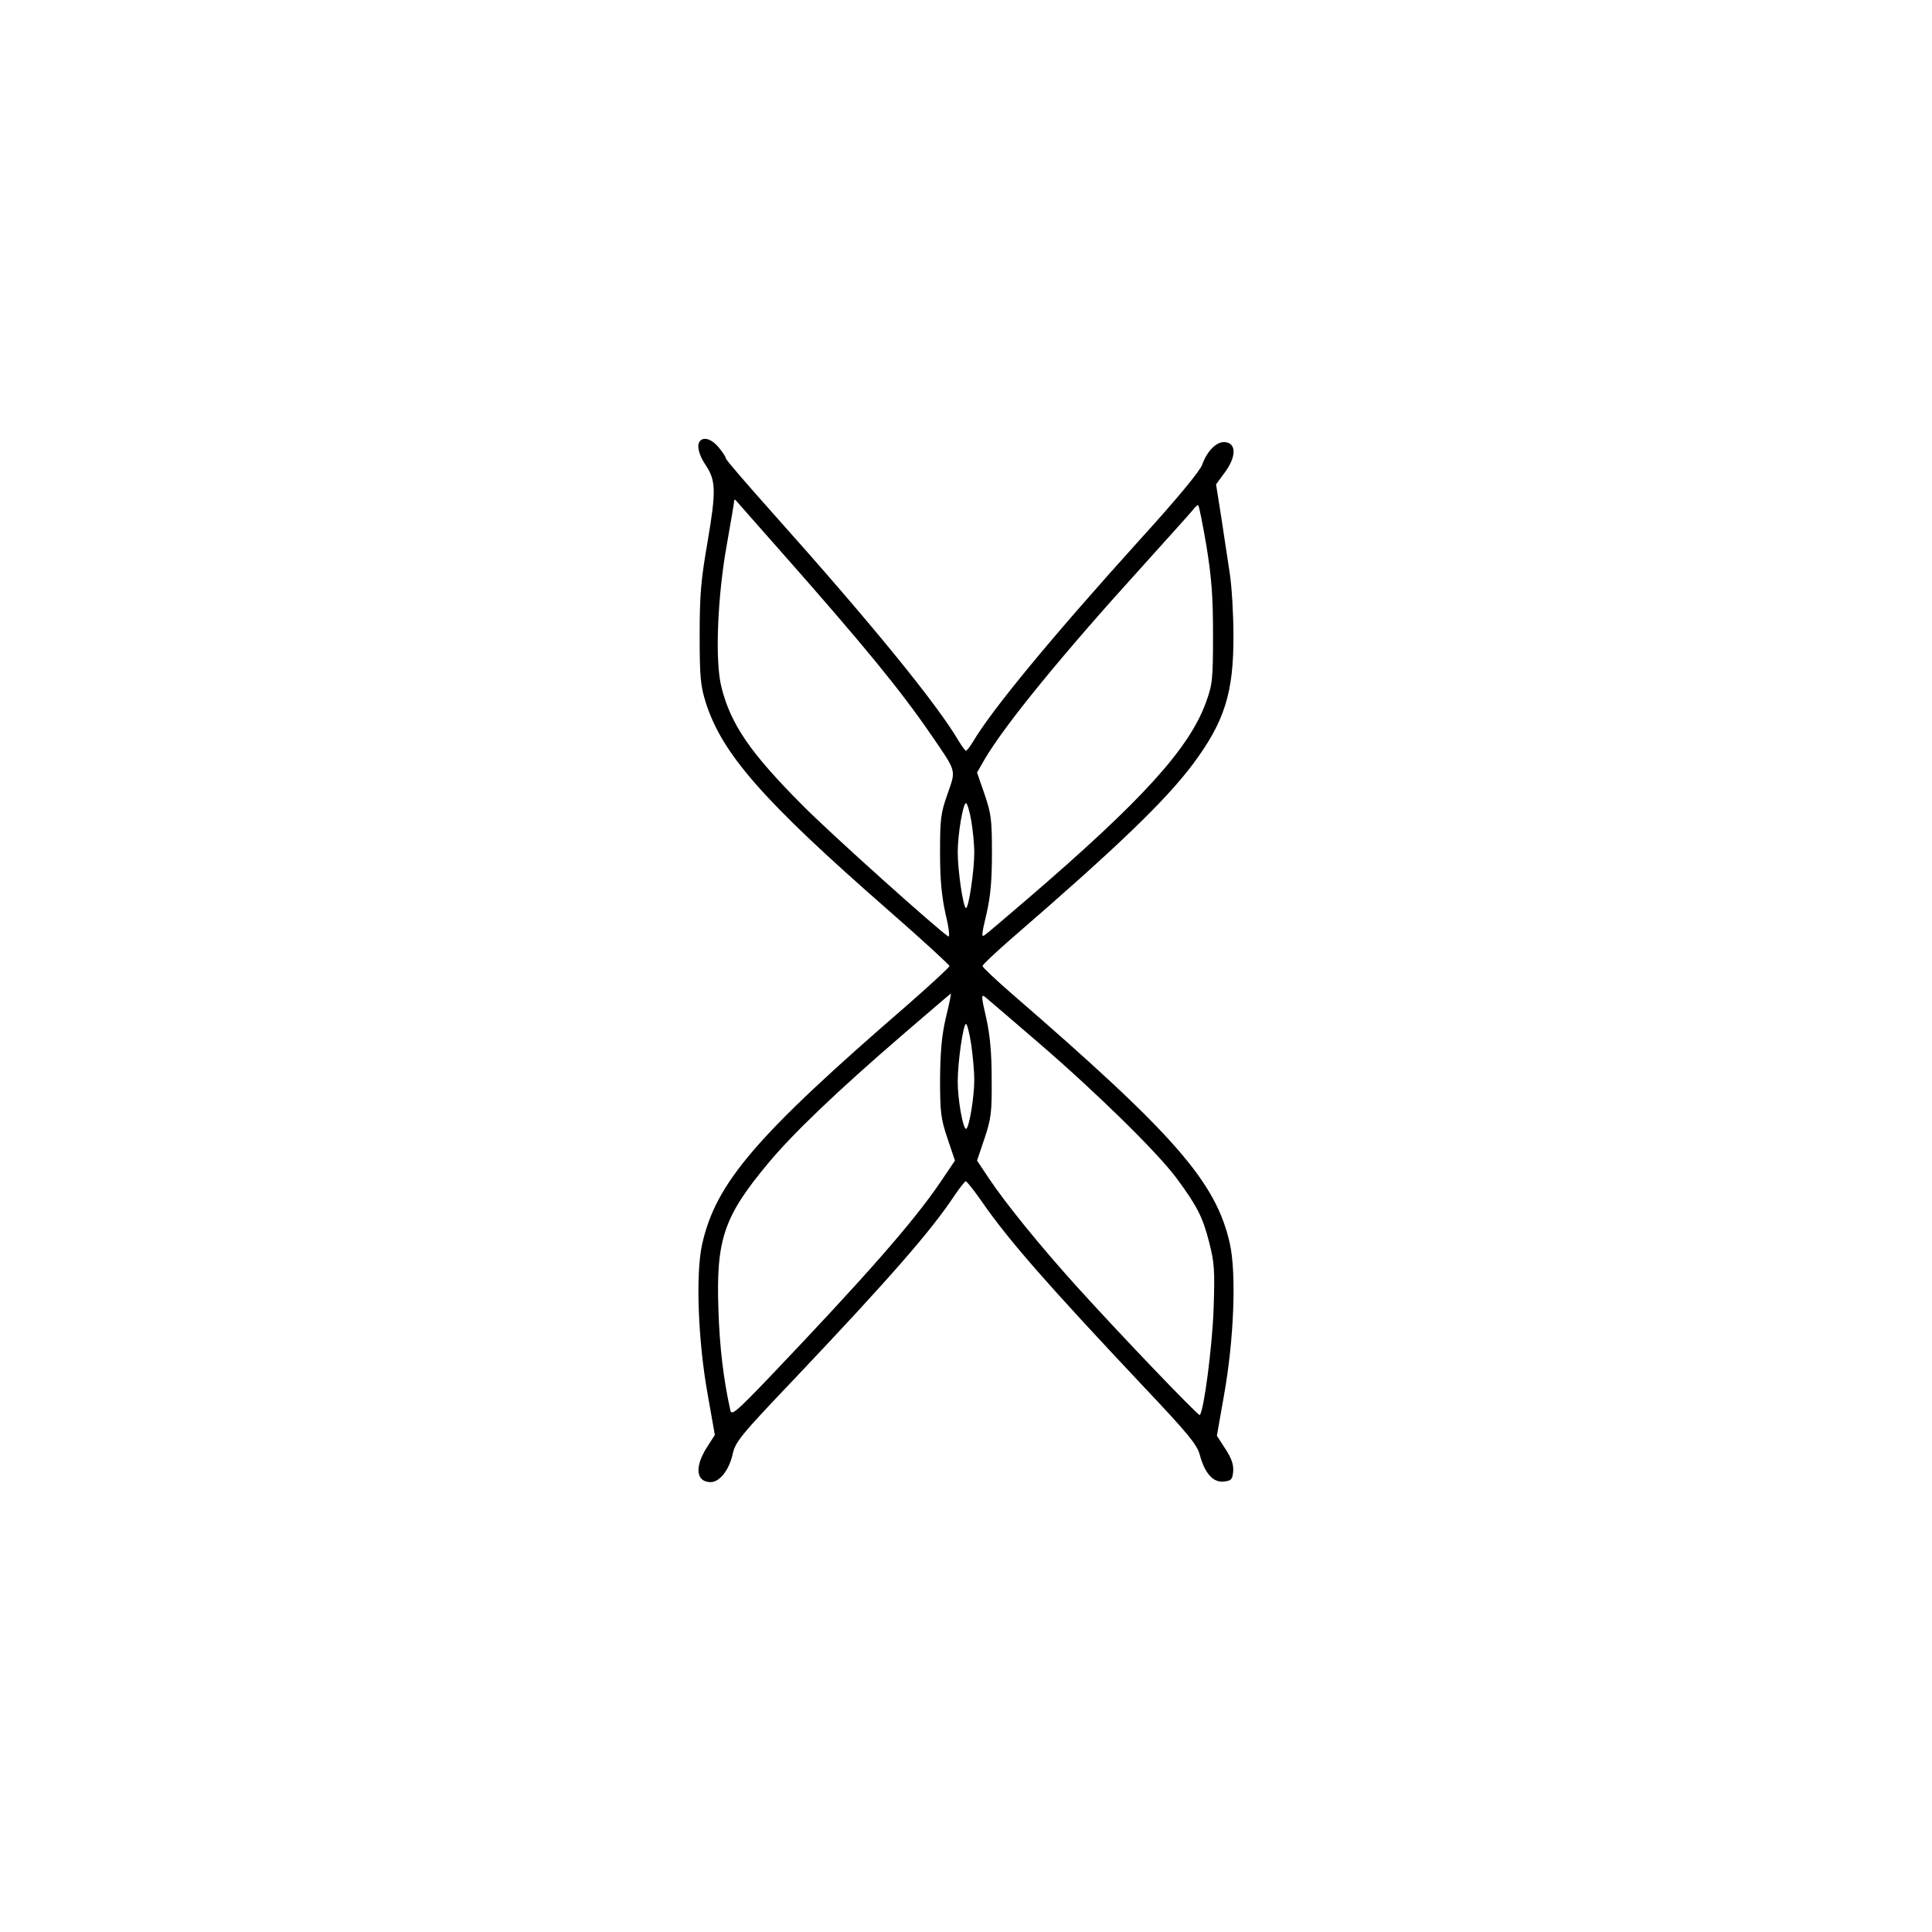
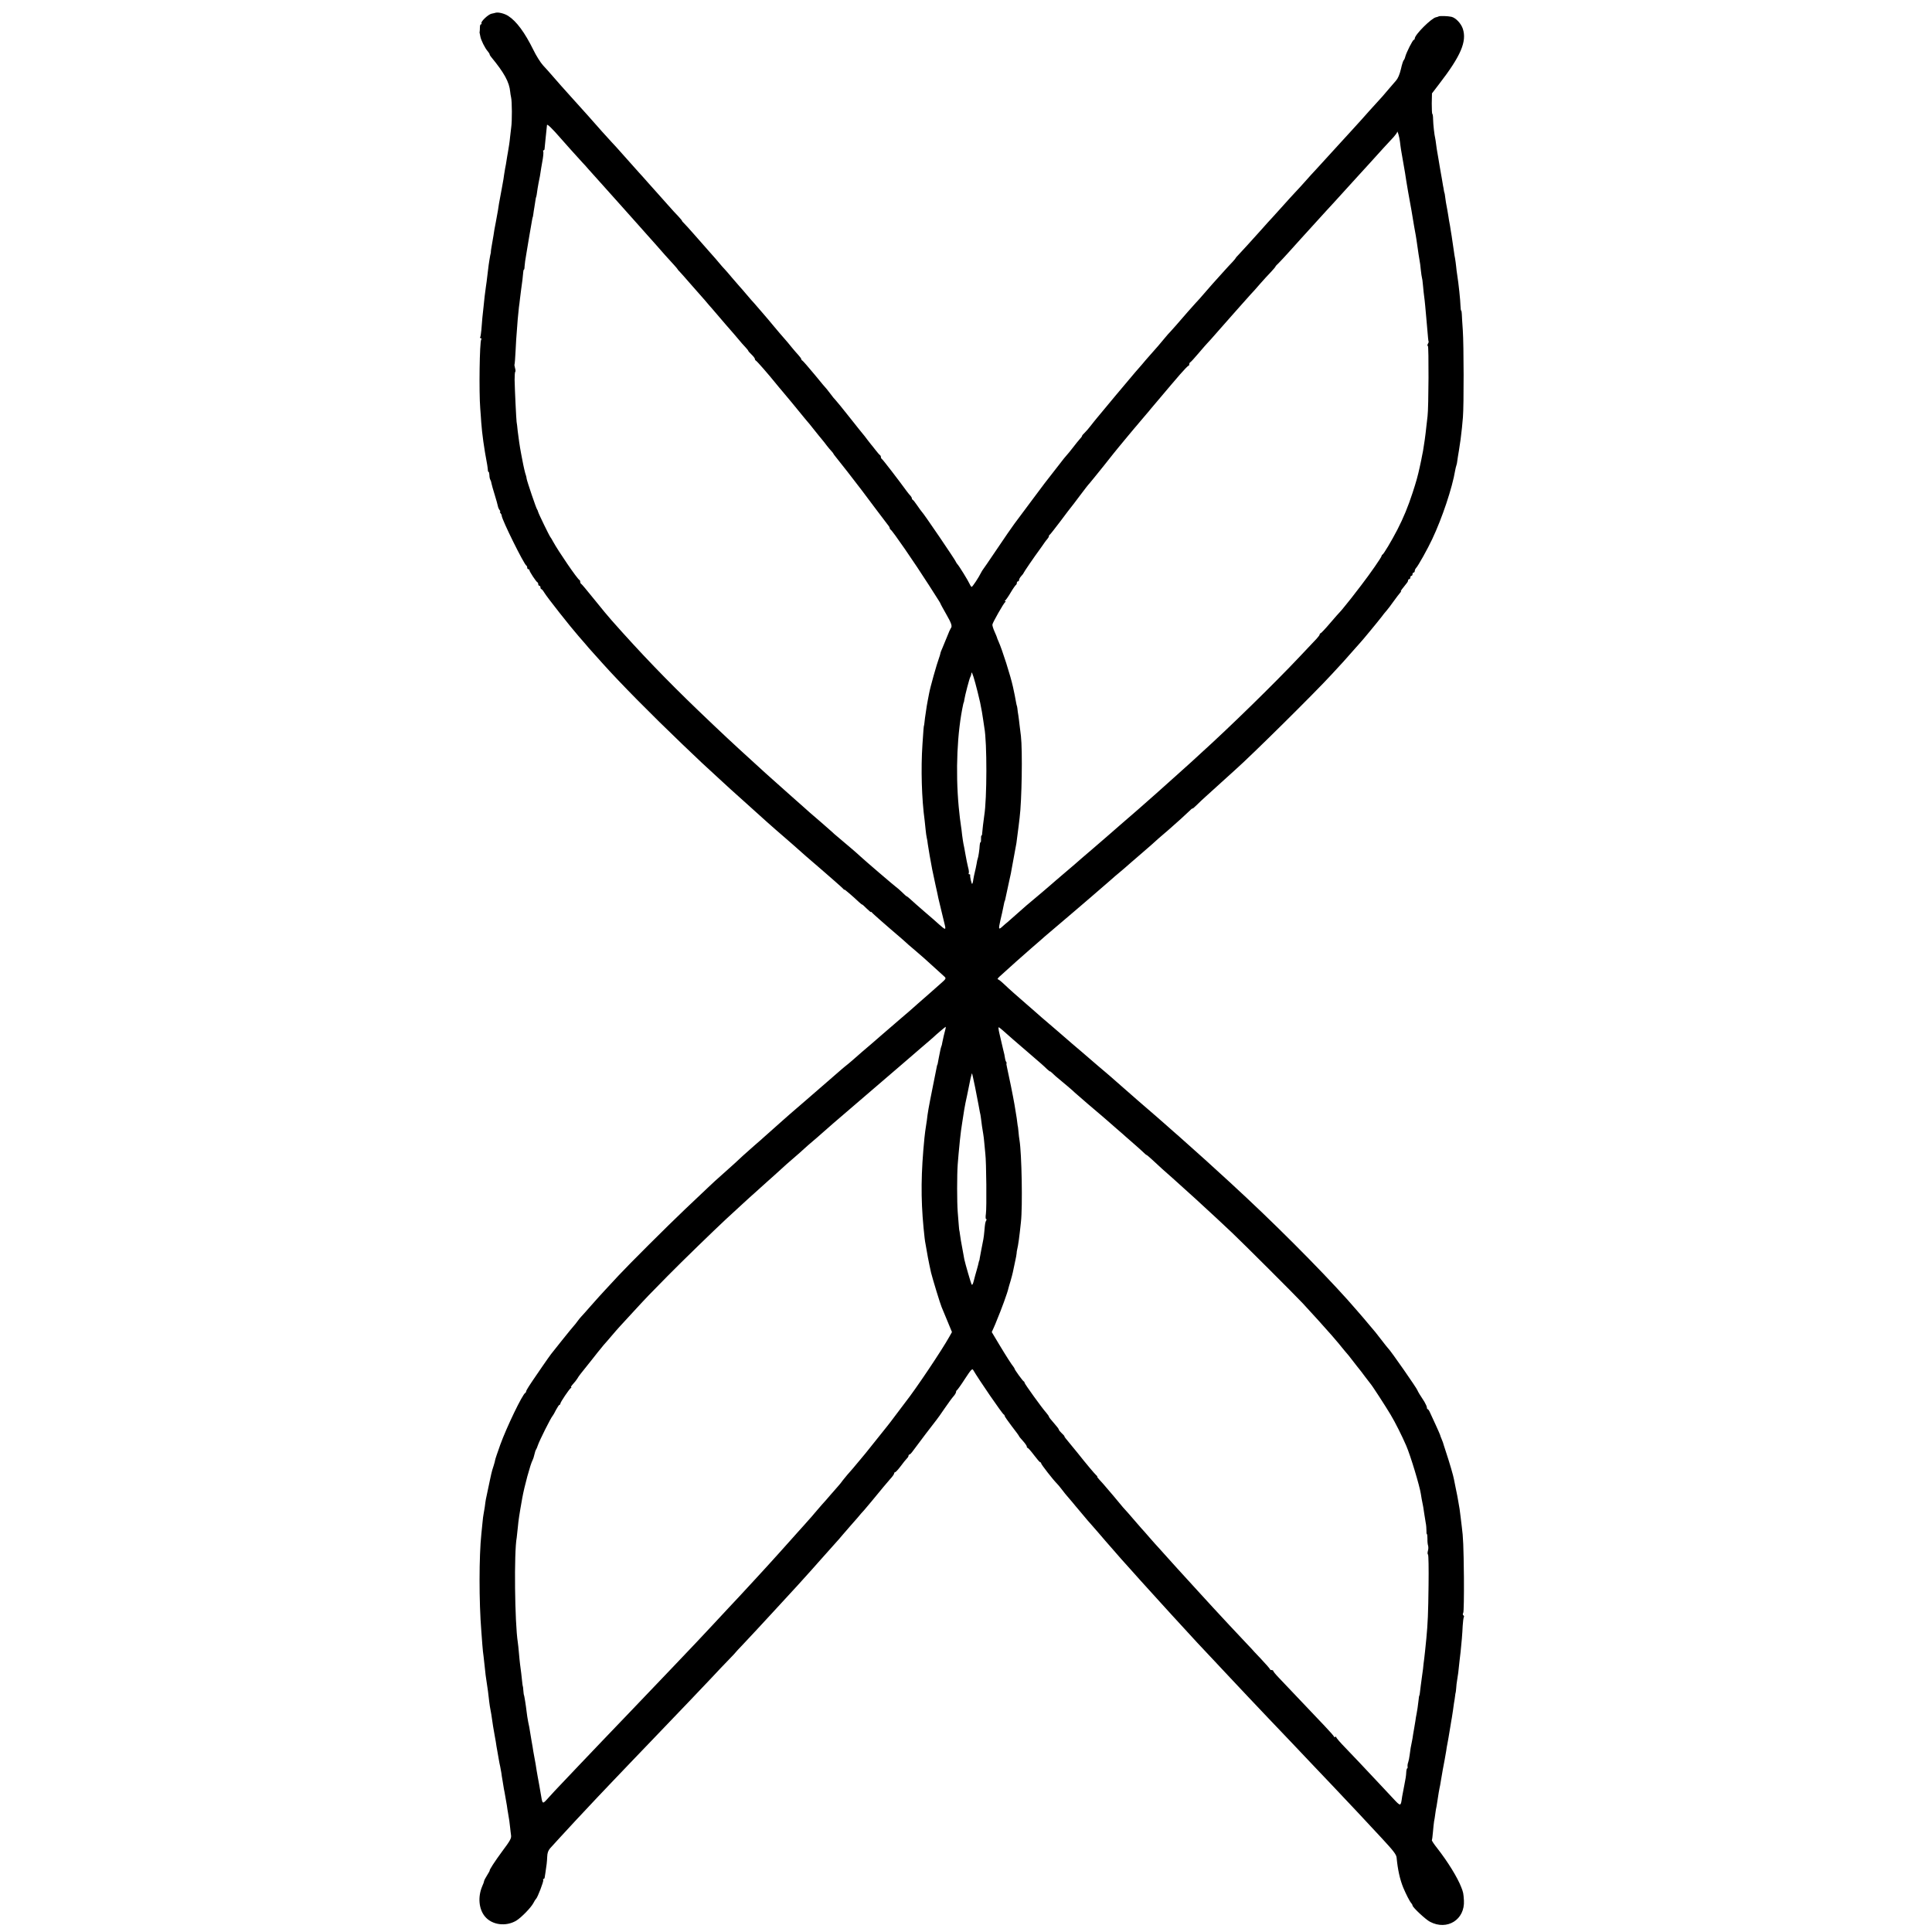
- <svg xmlns="http://www.w3.org/2000/svg" version="1.0" width="700pt" height="700pt" viewBox="0 0 700 700" preserveAspectRatio="xMidYMid meet">
-   <g transform="translate(0,700) scale(0.1,-0.1)" fill="#000000" stroke="none">
-     <path d="M2537 5403 c-14 -14 -6 -50 19 -87 38 -56 39 -95 8 -277 -24 -138 -29 -192 -29 -339 0 -153 3 -184 22 -245 59 -186 207 -355 656 -748 125 -109 227 -203 227 -207 0 -5 -69 -68 -152 -141 -549 -475 -694 -644 -744 -867 -24 -107 -15 -350 20 -544 l26 -147 -30 -47 c-44 -70 -38 -124 15 -124 32 0 66 43 79 99 10 47 27 68 227 278 344 363 493 534 577 661 19 28 38 52 41 52 4 0 30 -33 58 -73 98 -142 240 -303 593 -678 155 -164 187 -203 197 -240 18 -67 48 -101 87 -97 27 3 31 7 34 36 2 24 -5 47 -28 82 l-31 48 26 148 c36 201 45 440 21 548 -50 224 -200 395 -794 909 -56 49 -102 92 -102 97 0 5 46 48 102 97 384 332 559 500 659 633 116 155 149 260 148 469 0 75 -6 174 -13 221 -7 47 -21 139 -31 205 l-19 120 33 45 c40 55 41 103 1 108 -31 4 -66 -31 -84 -81 -7 -22 -91 -124 -223 -269 -321 -355 -539 -619 -608 -736 -11 -18 -22 -32 -25 -32 -3 0 -14 15 -25 33 -81 138 -316 426 -677 830 -92 103 -168 191 -168 196 0 5 -12 23 -26 40 -24 29 -52 39 -67 24z m294 -403 c295 -334 429 -497 541 -660 96 -140 92 -127 61 -217 -25 -70 -27 -91 -27 -213 0 -99 6 -158 20 -222 12 -49 16 -84 10 -81 -38 24 -433 378 -531 478 -187 188 -257 290 -291 425 -24 93 -15 328 20 520 14 80 26 149 26 155 0 6 3 6 8 0 5 -6 78 -89 163 -185z m1540 23 c19 -118 24 -184 24 -323 0 -163 -2 -180 -26 -246 -61 -167 -232 -355 -644 -709 -77 -66 -147 -126 -156 -132 -14 -11 -13 -1 5 75 15 64 20 122 20 222 0 121 -3 143 -27 213 l-27 78 27 47 c73 125 284 383 572 700 91 101 173 192 181 202 8 11 17 19 21 20 3 0 16 -66 30 -147z m-852 -996 c6 -35 11 -87 11 -115 0 -66 -20 -202 -30 -202 -10 0 -30 136 -30 202 0 64 19 178 30 178 4 0 13 -28 19 -63z m-92 -714 c-15 -65 -20 -123 -21 -223 0 -121 3 -144 27 -215 l27 -80 -54 -80 c-97 -143 -274 -344 -622 -709 -119 -124 -134 -136 -138 -115 -24 108 -39 228 -43 364 -9 255 20 338 180 530 88 106 246 258 491 469 93 80 170 146 171 146 2 0 -6 -39 -18 -87z m338 -93 c209 -180 430 -397 498 -489 74 -100 95 -141 118 -232 19 -74 21 -102 16 -244 -5 -136 -35 -367 -50 -382 -5 -4 -285 288 -445 465 -132 146 -257 300 -318 391 l-44 66 27 80 c24 72 27 94 26 215 0 96 -6 160 -20 223 -18 77 -18 86 -4 75 9 -7 97 -83 196 -168z m-246 -5 c6 -42 11 -99 11 -127 0 -63 -19 -178 -30 -178 -11 0 -30 106 -30 171 0 72 20 209 30 209 4 0 13 -34 19 -75z" />
+ <svg xmlns="http://www.w3.org/2000/svg" version="1.0" width="1748pt" height="1748pt" viewBox="0 0 1748 1748" preserveAspectRatio="xMidYMid meet">
+   <g transform="translate(0,1748) scale(0.1,-0.1)" fill="#000000" stroke="none">
+     <path d="M4485 17365 c-5 -2 -23 -6 -38 -9 -31 -7 -100 -73 -91 -87 3 -5 1 -9 -5 -9 -5 0 -9 -12 -9 -27 0 -16 -1 -32 -2 -38 -1 -5 -2 -12 0 -15 1 -3 3 -16 6 -30 5 -32 43 -108 67 -134 9 -11 17 -23 17 -28 0 -4 7 -16 15 -25 117 -142 163 -226 171 -313 1 -14 5 -36 8 -50 9 -36 10 -216 1 -275 -3 -27 -8 -66 -10 -85 -3 -38 -13 -101 -20 -140 -3 -13 -7 -42 -11 -65 -3 -22 -9 -58 -14 -80 -4 -22 -8 -47 -9 -55 0 -8 -9 -62 -20 -120 -29 -155 -30 -161 -36 -205 -4 -22 -13 -71 -20 -110 -8 -38 -17 -90 -20 -115 -4 -25 -11 -67 -16 -93 -5 -26 -8 -51 -8 -55 1 -4 0 -9 -1 -12 -4 -11 -19 -101 -24 -150 -12 -101 -17 -140 -20 -156 -2 -11 -7 -48 -11 -84 -4 -36 -8 -78 -10 -95 -6 -44 -16 -152 -20 -213 -3 -29 -7 -57 -10 -62 -4 -6 -1 -10 5 -10 6 0 8 -5 4 -12 -15 -23 -21 -475 -9 -623 3 -44 8 -100 9 -125 8 -108 25 -232 54 -385 3 -16 5 -38 6 -47 0 -10 3 -18 7 -18 3 0 6 -13 7 -30 0 -16 4 -35 9 -42 4 -7 9 -22 10 -33 2 -11 15 -57 29 -102 14 -45 27 -92 29 -104 2 -11 9 -27 16 -35 6 -8 8 -14 4 -14 -4 0 -3 -6 3 -12 6 -7 11 -17 11 -23 1 -36 203 -444 224 -453 4 -2 7 -10 7 -18 0 -8 5 -14 10 -14 6 0 10 -4 10 -9 0 -12 61 -105 72 -109 4 -2 8 -10 8 -18 0 -8 5 -14 10 -14 6 0 10 -7 10 -15 0 -8 4 -15 8 -15 4 0 16 -14 26 -31 24 -41 238 -312 311 -395 11 -12 38 -43 60 -69 21 -25 48 -57 60 -69 11 -12 54 -60 95 -106 161 -180 444 -466 723 -733 179 -171 185 -177 323 -303 107 -99 114 -105 230 -209 43 -38 88 -79 100 -90 56 -51 169 -152 188 -168 12 -10 45 -39 75 -65 30 -26 65 -56 77 -67 94 -84 172 -152 238 -208 27 -23 54 -46 60 -52 6 -5 45 -39 86 -75 41 -36 78 -69 82 -75 4 -5 8 -7 8 -4 0 5 76 -60 132 -113 15 -14 28 -24 28 -22 0 3 18 -13 40 -35 22 -22 40 -36 40 -33 0 4 4 2 8 -3 4 -6 41 -39 82 -75 41 -36 80 -69 86 -75 6 -5 35 -30 64 -55 29 -25 61 -52 69 -60 9 -9 47 -43 86 -75 38 -33 75 -64 81 -70 6 -5 48 -44 94 -85 46 -41 90 -81 98 -89 12 -13 9 -19 -26 -50 -50 -45 -163 -144 -217 -191 -22 -19 -42 -37 -45 -40 -3 -3 -52 -46 -110 -95 -136 -117 -160 -138 -174 -150 -15 -14 -143 -124 -180 -155 -16 -14 -42 -36 -57 -50 -15 -14 -44 -38 -64 -55 -21 -16 -45 -37 -55 -45 -44 -38 -134 -116 -144 -125 -6 -6 -94 -82 -196 -170 -102 -87 -187 -162 -190 -165 -3 -3 -43 -39 -90 -80 -47 -41 -87 -77 -90 -80 -3 -3 -43 -39 -90 -79 -96 -85 -103 -91 -181 -164 -31 -28 -82 -74 -114 -102 -31 -27 -86 -77 -120 -110 -35 -33 -127 -121 -206 -195 -161 -153 -514 -505 -603 -601 -32 -35 -84 -91 -115 -124 -31 -33 -90 -98 -131 -145 -41 -47 -81 -92 -90 -101 -8 -8 -24 -28 -35 -43 -11 -16 -27 -35 -35 -44 -8 -8 -54 -65 -103 -126 -48 -61 -94 -118 -101 -127 -12 -14 -140 -200 -166 -239 -5 -8 -21 -32 -35 -53 -14 -21 -25 -42 -25 -47 0 -4 -3 -10 -7 -12 -25 -11 -170 -312 -227 -470 -25 -70 -46 -132 -46 -137 0 -6 -7 -30 -14 -53 -8 -24 -18 -56 -21 -73 -4 -16 -8 -39 -11 -50 -2 -11 -11 -51 -19 -90 -8 -38 -16 -79 -19 -90 -2 -11 -7 -42 -10 -70 -4 -27 -9 -57 -11 -65 -2 -8 -7 -44 -10 -80 -3 -36 -8 -81 -10 -100 -21 -197 -22 -611 0 -880 2 -25 6 -79 9 -120 3 -41 8 -88 11 -105 2 -16 7 -57 10 -90 6 -63 11 -102 20 -158 3 -19 7 -49 10 -68 9 -80 16 -136 21 -159 3 -14 7 -36 9 -50 10 -72 24 -161 31 -194 2 -11 7 -37 10 -56 2 -19 9 -57 14 -85 5 -27 11 -63 14 -80 3 -16 7 -41 11 -55 3 -14 8 -41 11 -60 2 -19 7 -48 10 -65 2 -16 7 -41 9 -55 2 -14 6 -38 10 -55 12 -66 15 -82 21 -120 3 -22 7 -51 10 -65 11 -63 15 -90 19 -131 3 -24 6 -58 9 -76 3 -26 -9 -48 -78 -140 -70 -95 -124 -178 -115 -178 1 0 -10 -19 -24 -42 -15 -24 -27 -47 -27 -52 0 -5 -7 -26 -17 -47 -41 -97 -31 -206 24 -273 64 -78 189 -94 283 -39 46 28 134 118 156 160 9 18 20 35 24 38 13 10 71 161 65 170 -3 6 -2 10 3 10 5 0 9 6 10 13 1 6 4 27 7 45 10 62 14 97 16 144 1 33 9 55 26 75 21 24 149 163 238 259 111 119 277 295 315 334 25 26 122 127 215 225 94 97 199 208 235 245 152 158 384 401 462 484 45 49 113 120 150 158 38 39 68 71 68 73 0 1 24 27 53 57 48 51 220 235 277 298 14 15 66 72 116 126 50 55 102 111 115 125 112 124 167 185 182 203 26 30 127 143 157 176 14 15 44 49 67 77 24 27 53 61 65 75 13 14 42 47 65 74 22 27 49 58 60 69 15 17 103 122 178 214 11 14 37 44 57 67 21 22 38 46 38 53 0 6 4 11 9 11 5 0 27 24 49 53 22 30 47 61 56 70 9 8 16 20 16 26 0 6 4 11 9 11 4 0 19 15 32 34 30 42 201 267 214 282 6 6 37 51 70 99 33 48 70 99 83 113 12 13 22 31 22 38 0 7 4 14 8 16 4 2 37 47 72 102 55 84 66 96 75 81 50 -86 264 -398 277 -403 5 -2 8 -8 8 -13 0 -5 29 -47 65 -94 36 -46 65 -86 65 -89 0 -3 16 -22 35 -43 19 -21 35 -44 35 -50 0 -7 3 -13 8 -13 4 0 30 -29 57 -65 27 -36 52 -65 57 -65 4 0 8 -5 8 -10 0 -10 108 -148 140 -180 9 -8 31 -35 50 -60 19 -25 39 -50 45 -56 5 -6 26 -31 47 -55 20 -24 44 -54 55 -66 10 -12 34 -40 53 -63 19 -24 44 -52 55 -64 11 -12 45 -51 75 -86 30 -36 57 -67 60 -70 3 -3 34 -39 70 -80 36 -41 70 -80 75 -86 6 -6 42 -46 80 -89 39 -44 80 -90 93 -104 22 -25 114 -126 177 -195 17 -18 66 -72 110 -121 92 -101 97 -106 225 -245 52 -56 115 -123 140 -149 25 -26 99 -105 165 -176 66 -70 138 -147 160 -170 22 -23 103 -108 180 -190 77 -81 169 -178 205 -215 36 -38 126 -133 200 -211 74 -78 153 -161 175 -184 93 -97 359 -381 451 -481 101 -109 128 -144 130 -171 10 -107 29 -194 59 -269 25 -60 59 -127 73 -142 6 -7 12 -17 12 -22 0 -16 119 -128 159 -148 155 -81 316 20 306 193 -4 65 -6 74 -24 120 -35 90 -122 231 -219 355 -28 35 -49 67 -47 71 2 3 7 37 10 76 3 38 8 81 10 94 3 13 8 44 11 69 3 25 8 54 11 65 2 11 6 34 8 50 12 76 14 92 19 115 3 13 9 42 12 65 13 78 23 135 35 195 5 25 11 61 14 80 2 19 7 46 10 60 3 14 7 39 10 55 3 17 7 44 10 60 3 17 8 44 10 60 3 17 7 46 11 65 3 19 7 49 10 65 2 17 6 46 9 65 4 19 8 49 10 65 2 17 4 30 5 30 1 0 3 18 5 40 1 22 5 54 8 70 6 31 15 98 22 175 3 25 7 63 10 85 8 70 16 168 19 237 2 36 7 71 10 76 4 6 2 13 -4 17 -6 4 -7 13 -1 23 5 9 7 152 6 317 -3 288 -7 372 -19 460 -3 22 -8 63 -11 91 -3 28 -7 59 -9 70 -2 10 -7 39 -11 64 -8 47 -9 54 -26 135 -6 28 -12 59 -14 70 -4 27 -40 151 -73 250 -14 44 -27 82 -27 85 -1 3 -7 18 -13 33 -7 16 -12 30 -12 33 0 2 -17 41 -38 87 -21 45 -45 97 -53 115 -7 17 -17 32 -21 32 -5 0 -8 7 -8 15 0 9 -11 32 -23 53 -13 20 -32 51 -43 67 -10 17 -19 32 -19 35 -2 14 -245 363 -265 380 -3 3 -27 32 -52 65 -25 33 -54 70 -64 82 -11 12 -35 41 -54 64 -19 23 -43 51 -53 63 -10 11 -36 42 -58 67 -205 241 -627 672 -1005 1026 -142 133 -138 128 -368 338 -70 63 -197 177 -236 211 -25 21 -50 44 -56 49 -6 6 -37 33 -70 62 -32 28 -68 60 -80 70 -11 10 -88 76 -170 147 -82 72 -169 148 -194 170 -25 23 -70 61 -99 86 -30 25 -59 50 -65 55 -19 17 -90 78 -151 130 -59 50 -97 82 -215 185 -35 30 -73 63 -84 72 -31 26 -96 82 -138 120 -20 18 -48 42 -61 53 -63 54 -165 144 -205 183 -24 23 -49 42 -54 42 -6 0 0 10 14 23 107 97 207 187 288 257 52 45 109 94 125 109 17 14 80 68 140 119 61 52 121 103 135 115 14 12 77 66 140 120 63 54 140 121 170 147 30 27 66 58 80 69 37 31 70 59 116 100 23 20 65 56 94 81 29 25 70 61 92 80 49 45 56 51 153 134 79 69 146 130 192 174 12 13 23 20 23 17 0 -3 17 11 38 32 21 21 58 56 83 78 24 21 91 82 149 135 57 52 110 100 116 105 148 131 721 698 874 865 47 51 94 102 105 114 11 12 49 55 85 96 36 41 68 77 71 80 8 7 157 187 189 229 13 18 33 43 45 56 11 12 40 51 65 86 24 34 51 68 58 76 7 7 10 13 7 13 -6 0 8 19 55 77 6 7 10 17 10 23 0 5 5 10 10 10 6 0 10 7 10 15 0 8 5 15 10 15 6 0 10 7 10 15 0 8 5 15 10 15 6 0 10 6 10 14 0 8 6 21 13 28 17 17 104 172 145 260 90 190 182 465 208 623 3 17 8 37 11 45 3 8 7 26 8 40 2 14 8 57 15 95 6 39 13 84 15 100 9 71 16 135 21 200 9 106 8 655 -1 785 -4 63 -9 130 -9 148 -1 17 -3 32 -6 32 -3 0 -5 19 -6 43 -1 49 -17 201 -30 282 -3 17 -7 48 -9 71 -2 22 -7 56 -10 75 -4 19 -8 43 -9 54 -9 64 -19 133 -22 150 -2 10 -6 35 -9 55 -3 20 -7 47 -10 60 -3 13 -7 40 -10 60 -3 20 -8 47 -10 60 -11 55 -16 87 -20 120 -2 19 -5 35 -6 35 -1 0 -3 9 -5 20 -1 11 -5 31 -8 45 -2 14 -7 41 -10 60 -3 19 -8 45 -10 56 -2 12 -7 38 -10 58 -3 20 -9 52 -12 72 -3 20 -8 46 -10 58 -2 11 -7 41 -10 66 -3 25 -7 52 -9 60 -7 26 -18 123 -19 172 0 27 -4 48 -7 48 -3 0 -5 42 -5 93 l2 92 65 85 c196 254 252 385 214 500 -16 48 -64 99 -103 108 -30 7 -107 10 -117 3 -5 -3 -15 -6 -22 -7 -41 -7 -193 -158 -193 -193 0 -6 -4 -11 -8 -11 -10 0 -68 -115 -78 -154 -3 -14 -10 -28 -14 -31 -4 -3 -16 -38 -25 -80 -12 -50 -27 -85 -45 -105 -15 -17 -44 -50 -63 -73 -19 -23 -46 -54 -58 -68 -84 -92 -177 -195 -192 -213 -10 -12 -55 -61 -100 -110 -45 -49 -89 -97 -97 -106 -23 -26 -159 -175 -210 -230 -25 -26 -70 -76 -100 -110 -30 -34 -74 -82 -97 -106 -23 -25 -73 -79 -110 -121 -37 -42 -79 -88 -93 -103 -14 -14 -56 -61 -95 -105 -89 -100 -184 -203 -212 -233 -13 -12 -23 -25 -23 -27 0 -2 -12 -17 -27 -33 -16 -16 -57 -61 -93 -101 -36 -40 -76 -85 -90 -100 -14 -16 -47 -54 -75 -86 -27 -32 -61 -70 -75 -84 -22 -24 -110 -123 -180 -205 -14 -16 -36 -41 -50 -56 -14 -14 -35 -38 -47 -53 -21 -27 -102 -121 -151 -175 -13 -14 -40 -46 -60 -70 -20 -24 -48 -56 -61 -70 -12 -15 -39 -47 -60 -71 -20 -24 -48 -58 -63 -75 -14 -17 -68 -80 -118 -141 -50 -60 -99 -119 -108 -130 -9 -11 -33 -40 -52 -65 -19 -25 -45 -55 -57 -66 -13 -12 -23 -24 -23 -28 0 -4 -9 -17 -21 -29 -11 -12 -39 -47 -62 -77 -23 -30 -47 -59 -53 -65 -6 -5 -42 -50 -80 -100 -38 -49 -71 -92 -74 -95 -4 -3 -75 -97 -159 -210 -84 -113 -158 -212 -164 -220 -26 -35 -80 -114 -176 -256 -55 -82 -104 -153 -109 -159 -4 -5 -11 -17 -15 -25 -23 -46 -78 -130 -86 -130 -3 0 -12 12 -19 28 -13 29 -93 160 -111 179 -6 7 -11 15 -11 17 0 10 -296 445 -310 456 -3 3 -22 28 -40 55 -19 28 -37 51 -42 53 -4 2 -8 8 -8 14 0 5 -6 15 -12 22 -7 7 -22 25 -33 40 -75 103 -220 292 -227 294 -4 2 -8 10 -8 17 0 7 -4 15 -8 17 -4 2 -23 23 -42 48 -19 25 -37 47 -40 50 -3 3 -18 23 -35 45 -16 22 -32 42 -35 45 -3 3 -57 70 -120 150 -63 80 -122 152 -130 160 -9 8 -29 33 -45 55 -17 22 -32 42 -35 45 -4 3 -53 61 -109 130 -57 69 -108 127 -112 128 -5 2 -9 8 -9 12 0 5 -12 22 -26 37 -14 15 -40 45 -58 67 -17 21 -35 43 -41 50 -61 70 -86 99 -120 140 -22 27 -45 54 -50 60 -6 6 -33 38 -60 70 -28 33 -59 69 -70 81 -11 11 -42 47 -70 80 -27 33 -57 66 -65 75 -8 9 -37 43 -65 75 -27 33 -59 69 -70 81 -11 11 -31 34 -45 51 -14 17 -52 62 -86 99 -34 38 -96 110 -140 159 -43 50 -87 97 -96 106 -10 9 -18 19 -18 22 0 3 -15 20 -32 39 -18 18 -62 66 -98 107 -36 41 -76 86 -89 100 -13 14 -51 57 -85 95 -33 38 -72 81 -86 96 -27 30 -140 157 -180 202 -14 16 -43 48 -65 71 -36 38 -135 149 -211 236 -16 18 -40 45 -54 60 -14 15 -59 65 -100 111 -41 46 -84 93 -95 106 -11 12 -42 48 -70 80 -27 32 -69 78 -92 103 -23 25 -63 89 -88 141 -77 156 -152 258 -227 306 -34 22 -88 35 -113 29z m585 -1133 c27 -32 148 -166 200 -223 14 -14 39 -42 55 -61 17 -19 64 -71 105 -117 41 -46 87 -98 103 -115 15 -17 42 -47 60 -67 17 -19 59 -66 92 -103 33 -37 74 -83 91 -102 17 -19 53 -59 80 -90 27 -30 64 -72 82 -92 18 -20 54 -61 80 -91 26 -29 62 -69 80 -88 17 -19 32 -36 32 -38 0 -2 10 -15 23 -27 12 -13 47 -52 77 -87 30 -35 66 -76 80 -91 14 -15 44 -50 67 -76 22 -27 53 -62 68 -79 28 -32 42 -48 119 -139 27 -31 61 -70 75 -86 14 -16 37 -43 51 -60 14 -17 37 -44 53 -60 15 -16 27 -31 27 -34 0 -3 14 -19 30 -34 17 -16 30 -34 30 -40 0 -6 4 -12 8 -14 9 -3 116 -126 182 -208 19 -24 40 -48 45 -54 10 -10 188 -226 210 -254 5 -7 17 -21 25 -30 9 -9 33 -39 55 -67 42 -53 60 -75 85 -105 8 -9 26 -32 40 -51 14 -18 33 -41 43 -51 9 -10 17 -20 17 -22 0 -2 9 -15 20 -28 19 -22 190 -241 237 -304 12 -16 68 -90 123 -164 56 -74 108 -143 116 -153 8 -9 14 -21 14 -26 0 -5 4 -11 8 -13 15 -6 216 -298 347 -503 100 -156 105 -164 105 -169 0 -2 23 -43 50 -91 49 -85 58 -112 42 -130 -4 -6 -19 -37 -31 -70 -13 -33 -32 -79 -42 -102 -11 -23 -21 -50 -22 -60 -2 -10 -7 -25 -10 -33 -22 -59 -82 -272 -91 -325 -3 -16 -8 -42 -11 -57 -3 -16 -7 -40 -10 -55 -2 -16 -7 -46 -10 -68 -4 -22 -8 -56 -10 -75 -2 -19 -4 -35 -5 -35 -2 0 -6 -42 -14 -170 -15 -220 -7 -493 20 -690 3 -22 7 -60 9 -85 2 -25 7 -56 10 -70 3 -14 8 -38 9 -55 3 -27 30 -180 40 -230 25 -120 39 -183 43 -200 2 -11 9 -39 13 -62 5 -23 16 -68 24 -100 8 -32 17 -69 20 -83 3 -14 10 -42 15 -62 10 -43 4 -42 -51 7 -18 17 -78 69 -133 116 -55 48 -113 98 -128 113 -15 14 -30 26 -33 26 -3 0 -22 17 -43 38 -21 20 -46 42 -54 47 -17 12 -278 235 -322 276 -26 25 -110 97 -209 180 -16 13 -39 33 -50 44 -12 11 -53 47 -91 80 -108 93 -126 108 -155 135 -16 14 -59 52 -96 85 -37 33 -77 69 -90 80 -12 11 -50 45 -84 75 -34 30 -72 64 -84 75 -12 11 -69 63 -126 115 -166 151 -265 243 -484 453 -285 274 -521 519 -781 813 -41 47 -73 85 -165 199 -58 72 -108 132 -112 133 -5 2 -8 10 -8 17 0 7 -3 15 -7 17 -18 7 -191 260 -239 348 -10 19 -21 37 -24 40 -8 8 -109 215 -112 231 -2 8 -5 16 -8 19 -8 7 -92 257 -95 278 -1 10 -4 24 -7 32 -6 14 -22 82 -33 143 -3 15 -7 38 -10 52 -12 62 -24 145 -31 205 -3 36 -8 73 -10 83 -3 20 -16 278 -18 380 0 38 2 71 6 73 3 2 3 17 -2 33 -4 16 -7 31 -5 33 2 2 7 60 10 128 3 69 8 141 10 160 2 19 6 73 9 120 4 47 9 96 11 110 2 14 7 50 10 80 4 30 8 66 10 80 8 50 18 136 19 158 1 12 3 22 6 22 3 0 6 12 6 28 2 26 6 61 18 127 3 17 14 84 25 150 26 150 29 170 31 170 1 0 3 12 5 26 2 15 6 44 10 65 4 22 8 50 10 64 2 14 4 25 5 25 2 0 9 37 14 80 3 17 7 40 9 51 3 12 8 39 12 60 9 57 14 92 26 157 5 31 7 62 4 67 -3 6 -2 10 3 10 5 0 9 6 9 13 0 6 4 44 8 82 12 110 13 119 14 134 1 13 51 -36 121 -117z m7596 -32 c3 -25 7 -58 10 -75 40 -229 40 -229 48 -285 4 -25 11 -67 16 -95 14 -71 51 -286 54 -310 2 -11 6 -33 9 -50 3 -16 9 -48 12 -70 18 -126 25 -172 29 -193 3 -13 8 -51 11 -85 4 -34 8 -64 10 -68 2 -3 7 -37 10 -75 3 -38 8 -80 10 -94 2 -14 7 -54 10 -90 3 -36 7 -81 9 -100 2 -19 7 -75 11 -125 4 -49 8 -92 10 -94 3 -2 0 -12 -6 -22 -6 -11 -6 -19 0 -19 9 0 7 -559 -3 -635 -3 -22 -8 -65 -11 -95 -7 -72 -22 -176 -30 -220 -3 -14 -7 -36 -10 -50 -4 -23 -7 -38 -20 -97 -17 -78 -32 -133 -65 -233 -40 -123 -82 -225 -137 -332 -54 -104 -124 -221 -135 -226 -5 -2 -8 -8 -8 -12 0 -11 -101 -157 -184 -265 -73 -95 -78 -102 -91 -118 -5 -7 -28 -35 -50 -62 -22 -28 -44 -54 -50 -60 -6 -5 -47 -52 -90 -102 -43 -51 -83 -93 -87 -93 -4 0 -8 -4 -8 -10 0 -5 -12 -22 -27 -38 -16 -16 -84 -89 -153 -162 -227 -241 -637 -642 -895 -875 -16 -15 -55 -51 -86 -79 -31 -28 -89 -80 -129 -116 -113 -101 -113 -101 -190 -170 -82 -73 -87 -77 -161 -142 -81 -70 -99 -85 -164 -142 -54 -48 -170 -148 -249 -216 -87 -74 -134 -115 -161 -139 -16 -14 -59 -51 -95 -81 -36 -30 -70 -59 -76 -65 -6 -5 -33 -29 -60 -52 -27 -23 -59 -50 -70 -60 -12 -10 -43 -36 -69 -58 -26 -22 -57 -48 -69 -58 -11 -10 -50 -44 -85 -75 -35 -31 -73 -65 -85 -75 -12 -9 -30 -25 -41 -35 -41 -38 -43 -34 -24 51 11 45 22 96 25 112 11 53 12 60 14 63 2 1 3 5 4 10 3 14 19 87 22 102 2 8 8 38 14 65 6 28 13 60 16 73 2 12 6 34 9 50 6 30 34 183 41 223 4 27 10 76 20 154 2 22 6 56 9 75 20 155 27 610 12 740 -5 36 -10 83 -13 105 -2 22 -7 58 -10 80 -4 22 -8 51 -9 65 -2 14 -4 25 -5 25 -1 0 -3 11 -6 25 -4 26 -21 111 -29 145 -22 101 -97 336 -131 412 -8 17 -14 33 -14 36 0 2 -10 26 -22 53 -12 27 -21 56 -19 64 4 21 102 193 115 202 7 5 7 8 1 8 -6 0 -6 3 1 8 5 4 28 36 49 72 21 36 43 66 47 68 4 2 8 10 8 18 0 8 5 14 10 14 6 0 10 6 10 13 0 7 9 23 20 35 11 12 20 23 20 26 0 5 99 150 145 212 16 23 37 51 45 64 8 12 21 28 28 36 6 7 12 17 12 22 0 6 3 12 8 14 4 2 47 57 97 123 49 66 92 122 95 125 3 3 39 50 80 105 41 55 80 105 86 110 5 6 64 77 130 160 65 82 126 159 136 170 19 24 129 155 143 172 6 6 28 33 50 59 22 26 50 59 62 73 13 14 26 31 30 36 15 18 168 199 186 220 10 11 48 55 84 98 37 42 70 77 75 77 4 0 8 6 8 14 0 8 4 16 9 18 5 2 39 39 76 83 37 44 71 82 74 85 4 3 56 61 116 130 60 69 114 130 120 136 5 6 37 42 70 79 33 38 74 83 90 101 17 17 55 60 85 95 30 34 74 83 98 107 23 25 42 47 42 50 0 3 12 17 28 31 15 15 61 64 102 110 41 46 86 96 100 111 60 66 198 218 230 253 19 21 51 56 70 76 19 21 69 75 110 121 41 46 86 95 100 110 14 15 61 67 105 115 102 113 181 200 223 244 17 19 32 40 33 46 1 22 20 -42 25 -85z m-3821 -4980 c21 -83 27 -113 39 -180 1 -8 6 -40 11 -70 4 -30 9 -64 11 -74 25 -132 24 -646 -1 -796 -6 -37 -18 -143 -19 -162 0 -10 -3 -18 -6 -18 -3 0 -5 -13 -4 -30 1 -16 -1 -30 -4 -30 -4 0 -7 -12 -8 -27 -1 -35 -13 -113 -18 -122 -2 -3 -7 -24 -10 -46 -4 -22 -11 -56 -16 -75 -5 -19 -11 -50 -14 -68 -2 -19 -7 -36 -10 -39 -5 -5 -22 66 -18 80 1 4 -3 7 -9 7 -5 0 -7 4 -4 10 3 5 1 29 -6 52 -6 24 -17 77 -24 118 -7 41 -15 84 -18 95 -2 11 -8 46 -12 79 -3 32 -8 68 -10 80 -5 29 -15 110 -21 176 -30 326 -14 677 41 930 2 8 4 15 5 15 1 0 3 11 5 25 5 35 46 193 54 205 3 6 6 13 7 18 1 4 3 13 4 20 3 16 25 -53 55 -173z m-290 -3047 c-3 -10 -9 -38 -16 -63 -6 -25 -12 -54 -14 -65 -1 -11 -5 -27 -9 -35 -5 -14 -9 -33 -23 -105 -8 -46 -11 -60 -13 -60 -1 0 -3 -9 -5 -20 -2 -11 -20 -99 -39 -195 -34 -169 -43 -221 -50 -285 -2 -16 -6 -43 -9 -60 -3 -16 -9 -61 -13 -100 -31 -313 -34 -543 -8 -815 7 -74 13 -124 18 -146 4 -19 10 -56 21 -119 4 -23 22 -110 29 -140 17 -67 83 -282 95 -310 5 -11 28 -66 51 -123 l43 -104 -23 -41 c-69 -124 -306 -477 -397 -592 -4 -6 -42 -55 -83 -110 -41 -55 -77 -102 -80 -105 -3 -3 -48 -59 -100 -125 -52 -66 -97 -122 -100 -125 -3 -3 -25 -30 -50 -60 -50 -60 -84 -101 -116 -136 -11 -13 -29 -35 -40 -49 -10 -15 -28 -37 -39 -49 -11 -13 -42 -49 -70 -80 -27 -32 -63 -73 -80 -91 -16 -18 -44 -51 -62 -72 -17 -21 -44 -52 -60 -69 -15 -18 -57 -64 -93 -104 -36 -40 -69 -78 -75 -84 -5 -6 -48 -54 -95 -106 -47 -52 -94 -104 -105 -116 -11 -11 -60 -65 -110 -120 -49 -54 -115 -125 -147 -159 -31 -33 -71 -76 -90 -96 -53 -58 -249 -267 -298 -319 -75 -79 -362 -381 -405 -425 -22 -23 -119 -124 -215 -225 -96 -101 -200 -209 -230 -240 -30 -32 -122 -128 -205 -215 -82 -87 -166 -175 -185 -195 -19 -20 -61 -64 -92 -99 -64 -70 -58 -74 -78 44 -10 61 -12 69 -25 140 -8 46 -12 67 -19 115 -3 19 -8 46 -11 60 -3 14 -7 39 -10 55 -2 17 -9 57 -15 90 -6 33 -13 74 -15 90 -2 17 -9 55 -16 85 -6 30 -12 71 -14 90 -7 61 -22 155 -25 155 -1 0 -3 18 -5 40 -1 22 -4 40 -5 40 -1 0 -4 18 -14 115 -4 30 -9 69 -11 85 -2 17 -7 62 -10 100 -3 39 -8 81 -10 95 -28 177 -35 819 -10 948 1 10 6 51 10 92 6 65 12 108 40 265 19 107 74 309 94 345 5 9 12 31 16 50 4 19 11 40 15 45 4 6 11 21 15 35 13 42 120 255 135 270 3 3 17 26 30 53 14 26 28 47 32 47 5 0 8 5 8 11 0 12 79 130 95 141 6 4 7 8 2 8 -4 0 1 9 10 19 25 28 38 44 49 62 9 17 24 36 134 173 35 45 71 90 80 100 8 11 31 38 51 60 20 23 47 54 60 70 13 16 40 46 59 67 19 21 71 77 115 125 123 134 156 168 315 329 135 137 425 418 526 512 23 21 86 79 139 128 54 50 107 98 119 108 12 10 39 35 61 55 23 20 78 71 125 112 46 41 95 86 109 99 14 13 48 42 75 65 26 22 63 55 80 71 18 17 54 48 80 70 26 22 60 51 75 65 40 36 114 101 411 355 146 125 289 248 318 273 75 65 66 57 182 157 58 49 107 92 110 95 10 11 103 90 106 90 1 0 1 -8 -1 -17z m515 -13 c8 -8 169 -149 231 -201 113 -97 145 -125 171 -151 16 -14 28 -24 28 -22 0 3 11 -5 24 -18 13 -13 34 -32 47 -42 45 -36 144 -121 154 -132 5 -5 57 -50 115 -100 57 -49 118 -100 134 -114 16 -14 39 -34 52 -45 12 -11 48 -42 80 -70 32 -27 68 -59 80 -70 12 -11 48 -42 80 -70 31 -27 68 -60 80 -72 13 -13 25 -23 28 -23 3 0 25 -19 50 -42 45 -43 138 -127 186 -168 23 -20 135 -121 205 -185 144 -132 254 -234 334 -310 102 -97 553 -547 637 -636 54 -57 238 -261 264 -292 8 -10 24 -29 35 -41 11 -12 36 -42 55 -66 19 -24 40 -48 45 -54 6 -6 26 -31 45 -56 47 -60 53 -69 65 -83 6 -7 31 -39 55 -72 25 -33 47 -62 50 -65 11 -10 138 -206 182 -280 41 -68 102 -190 141 -280 39 -90 122 -366 132 -435 2 -18 11 -65 22 -120 2 -11 6 -38 9 -60 3 -22 9 -58 13 -81 5 -23 7 -55 7 -73 -1 -17 1 -31 4 -31 3 0 5 -19 5 -43 -1 -23 2 -51 6 -62 3 -11 3 -32 -2 -47 -4 -15 -4 -30 1 -33 5 -3 7 -128 5 -278 -3 -258 -7 -344 -20 -482 -11 -109 -13 -130 -19 -180 -4 -27 -9 -70 -11 -95 -3 -25 -7 -54 -9 -65 -2 -11 -7 -51 -12 -90 -8 -71 -10 -83 -13 -87 -2 -2 -4 -19 -6 -38 -6 -52 -13 -102 -19 -130 -3 -14 -8 -41 -10 -60 -3 -19 -8 -46 -10 -60 -3 -14 -7 -43 -11 -64 -3 -21 -7 -48 -10 -60 -9 -40 -16 -81 -21 -125 -3 -24 -9 -54 -13 -65 -5 -12 -7 -29 -6 -38 2 -10 0 -18 -4 -18 -3 0 -7 -17 -8 -37 0 -21 -8 -72 -17 -113 -8 -41 -17 -88 -20 -105 -13 -93 -11 -92 -85 -13 -36 39 -82 88 -101 108 -171 183 -257 273 -327 346 -46 47 -83 90 -83 96 0 5 -4 6 -10 3 -5 -3 -10 -3 -10 2 0 4 -39 49 -86 98 -47 50 -149 157 -227 239 -78 82 -163 172 -189 199 -27 28 -48 54 -48 59 0 4 -7 8 -15 8 -8 0 -15 3 -15 8 0 4 -37 46 -83 95 -46 48 -82 87 -81 87 0 0 -22 24 -50 53 -28 29 -98 104 -156 166 -58 63 -121 131 -140 151 -19 21 -69 75 -110 120 -151 166 -186 204 -220 241 -19 21 -56 62 -82 91 -26 29 -62 69 -80 89 -19 20 -57 63 -85 95 -28 33 -62 71 -75 85 -12 14 -45 52 -73 84 -27 32 -59 68 -70 80 -11 11 -36 40 -56 65 -20 25 -45 55 -55 66 -11 12 -37 43 -59 69 -22 26 -52 61 -67 76 -15 16 -24 29 -21 29 4 0 0 6 -9 13 -12 10 -94 107 -168 201 -8 10 -31 38 -50 61 -65 78 -70 85 -70 91 0 3 -11 15 -25 28 -14 13 -25 27 -25 32 0 5 -21 32 -45 59 -25 28 -45 53 -45 58 0 4 -11 20 -24 35 -39 43 -196 262 -196 271 0 5 -3 11 -8 13 -8 3 -82 105 -82 113 0 3 -5 11 -10 18 -18 22 -62 90 -130 203 l-67 112 15 33 c8 19 16 36 17 39 1 3 6 16 12 30 41 97 100 258 107 295 1 6 10 35 19 65 9 30 18 66 21 80 3 14 12 54 19 90 8 36 15 72 15 80 0 8 2 24 5 35 10 42 19 106 34 248 16 143 7 622 -13 741 -3 16 -7 50 -9 75 -2 25 -5 46 -5 46 -1 0 -3 14 -5 30 -3 29 -5 45 -26 170 -11 66 -54 278 -68 338 -5 20 -7 37 -4 37 2 0 1 6 -3 12 -5 7 -9 19 -10 28 -1 8 -4 26 -7 40 -3 14 -8 34 -11 45 -2 11 -12 52 -21 90 -9 39 -19 80 -20 93 -3 20 -1 21 13 10 9 -7 19 -15 22 -18z m-247 -520 c14 -69 28 -141 31 -160 3 -19 8 -46 11 -60 4 -14 8 -38 10 -55 4 -38 15 -113 21 -145 3 -14 7 -52 10 -85 3 -33 7 -76 9 -95 9 -67 13 -495 5 -542 -4 -27 -3 -48 2 -48 5 0 6 -6 1 -12 -9 -16 -11 -28 -17 -98 -5 -57 -9 -77 -28 -170 -6 -30 -12 -64 -14 -75 -1 -11 -3 -20 -4 -20 -1 0 -3 -7 -5 -16 -1 -9 -10 -41 -18 -70 -9 -30 -21 -74 -27 -99 -8 -31 -14 -40 -20 -30 -6 12 -56 183 -65 225 -3 16 -17 90 -31 170 -3 16 -7 43 -9 60 -2 16 -4 30 -5 30 -1 0 -3 20 -5 45 -2 25 -6 81 -10 125 -7 90 -7 338 0 430 4 53 10 122 20 220 4 44 15 126 21 160 5 30 8 50 18 115 3 19 8 46 11 60 3 14 10 45 15 70 25 129 41 202 45 198 1 -2 14 -59 28 -128z" />
  </g>
</svg>
